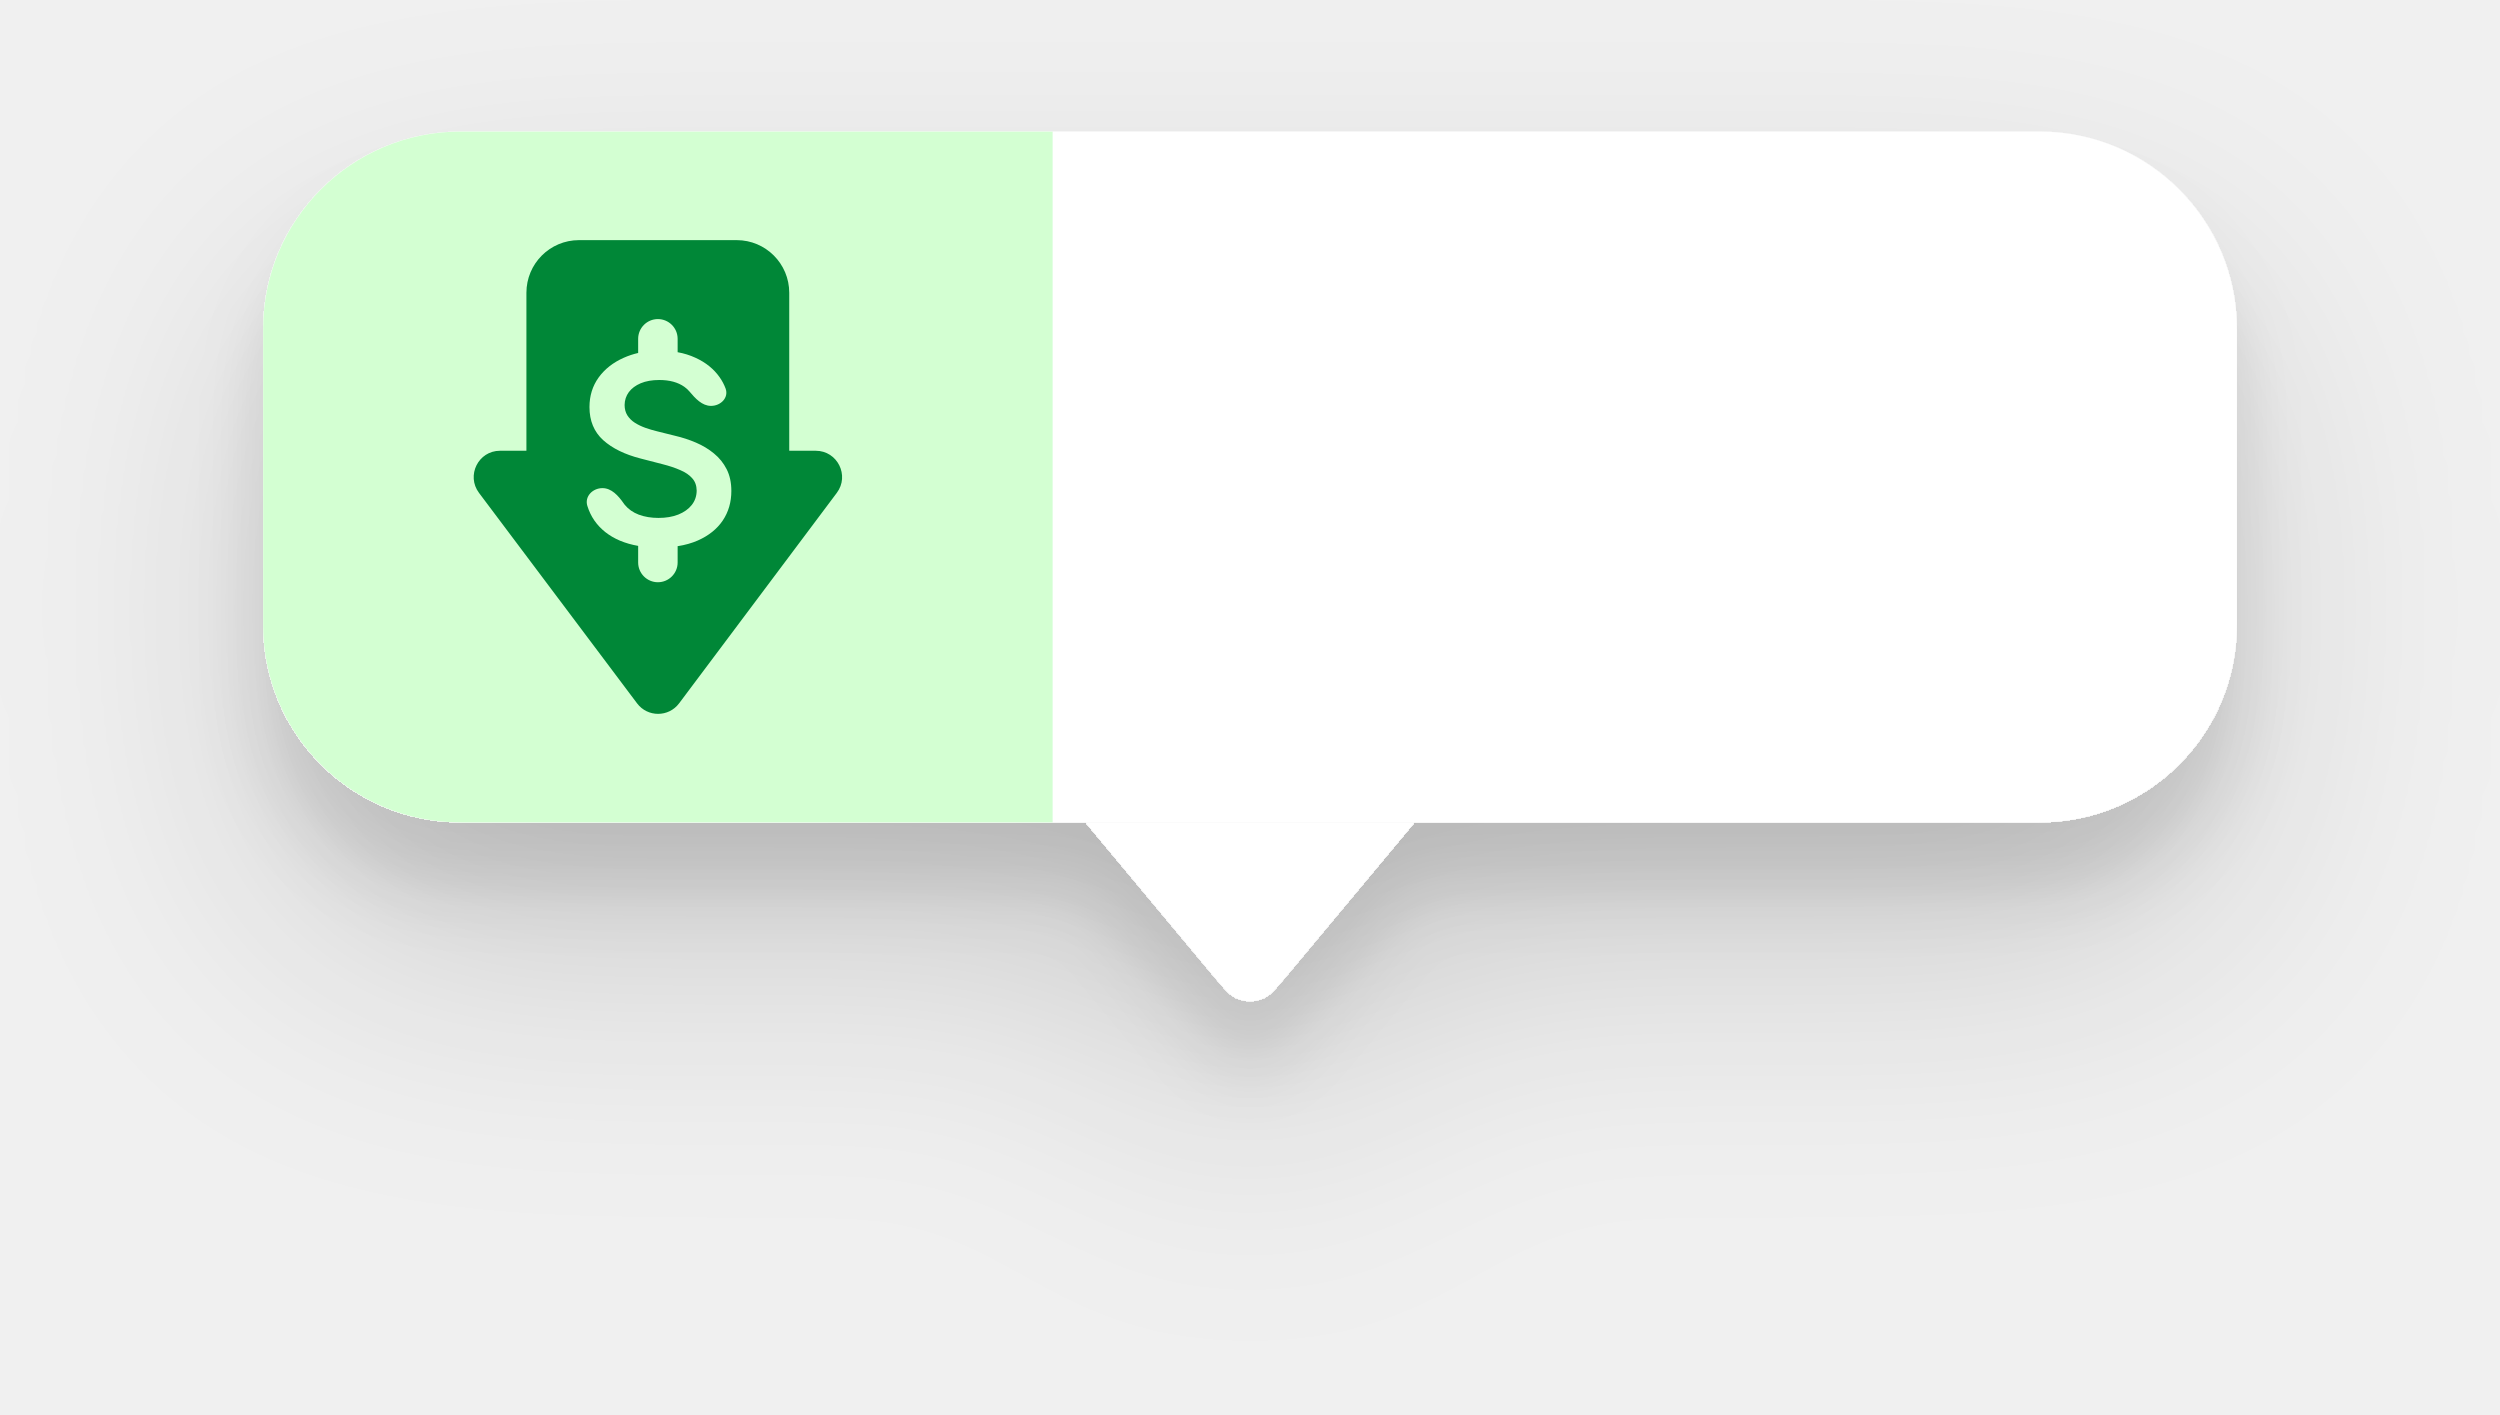
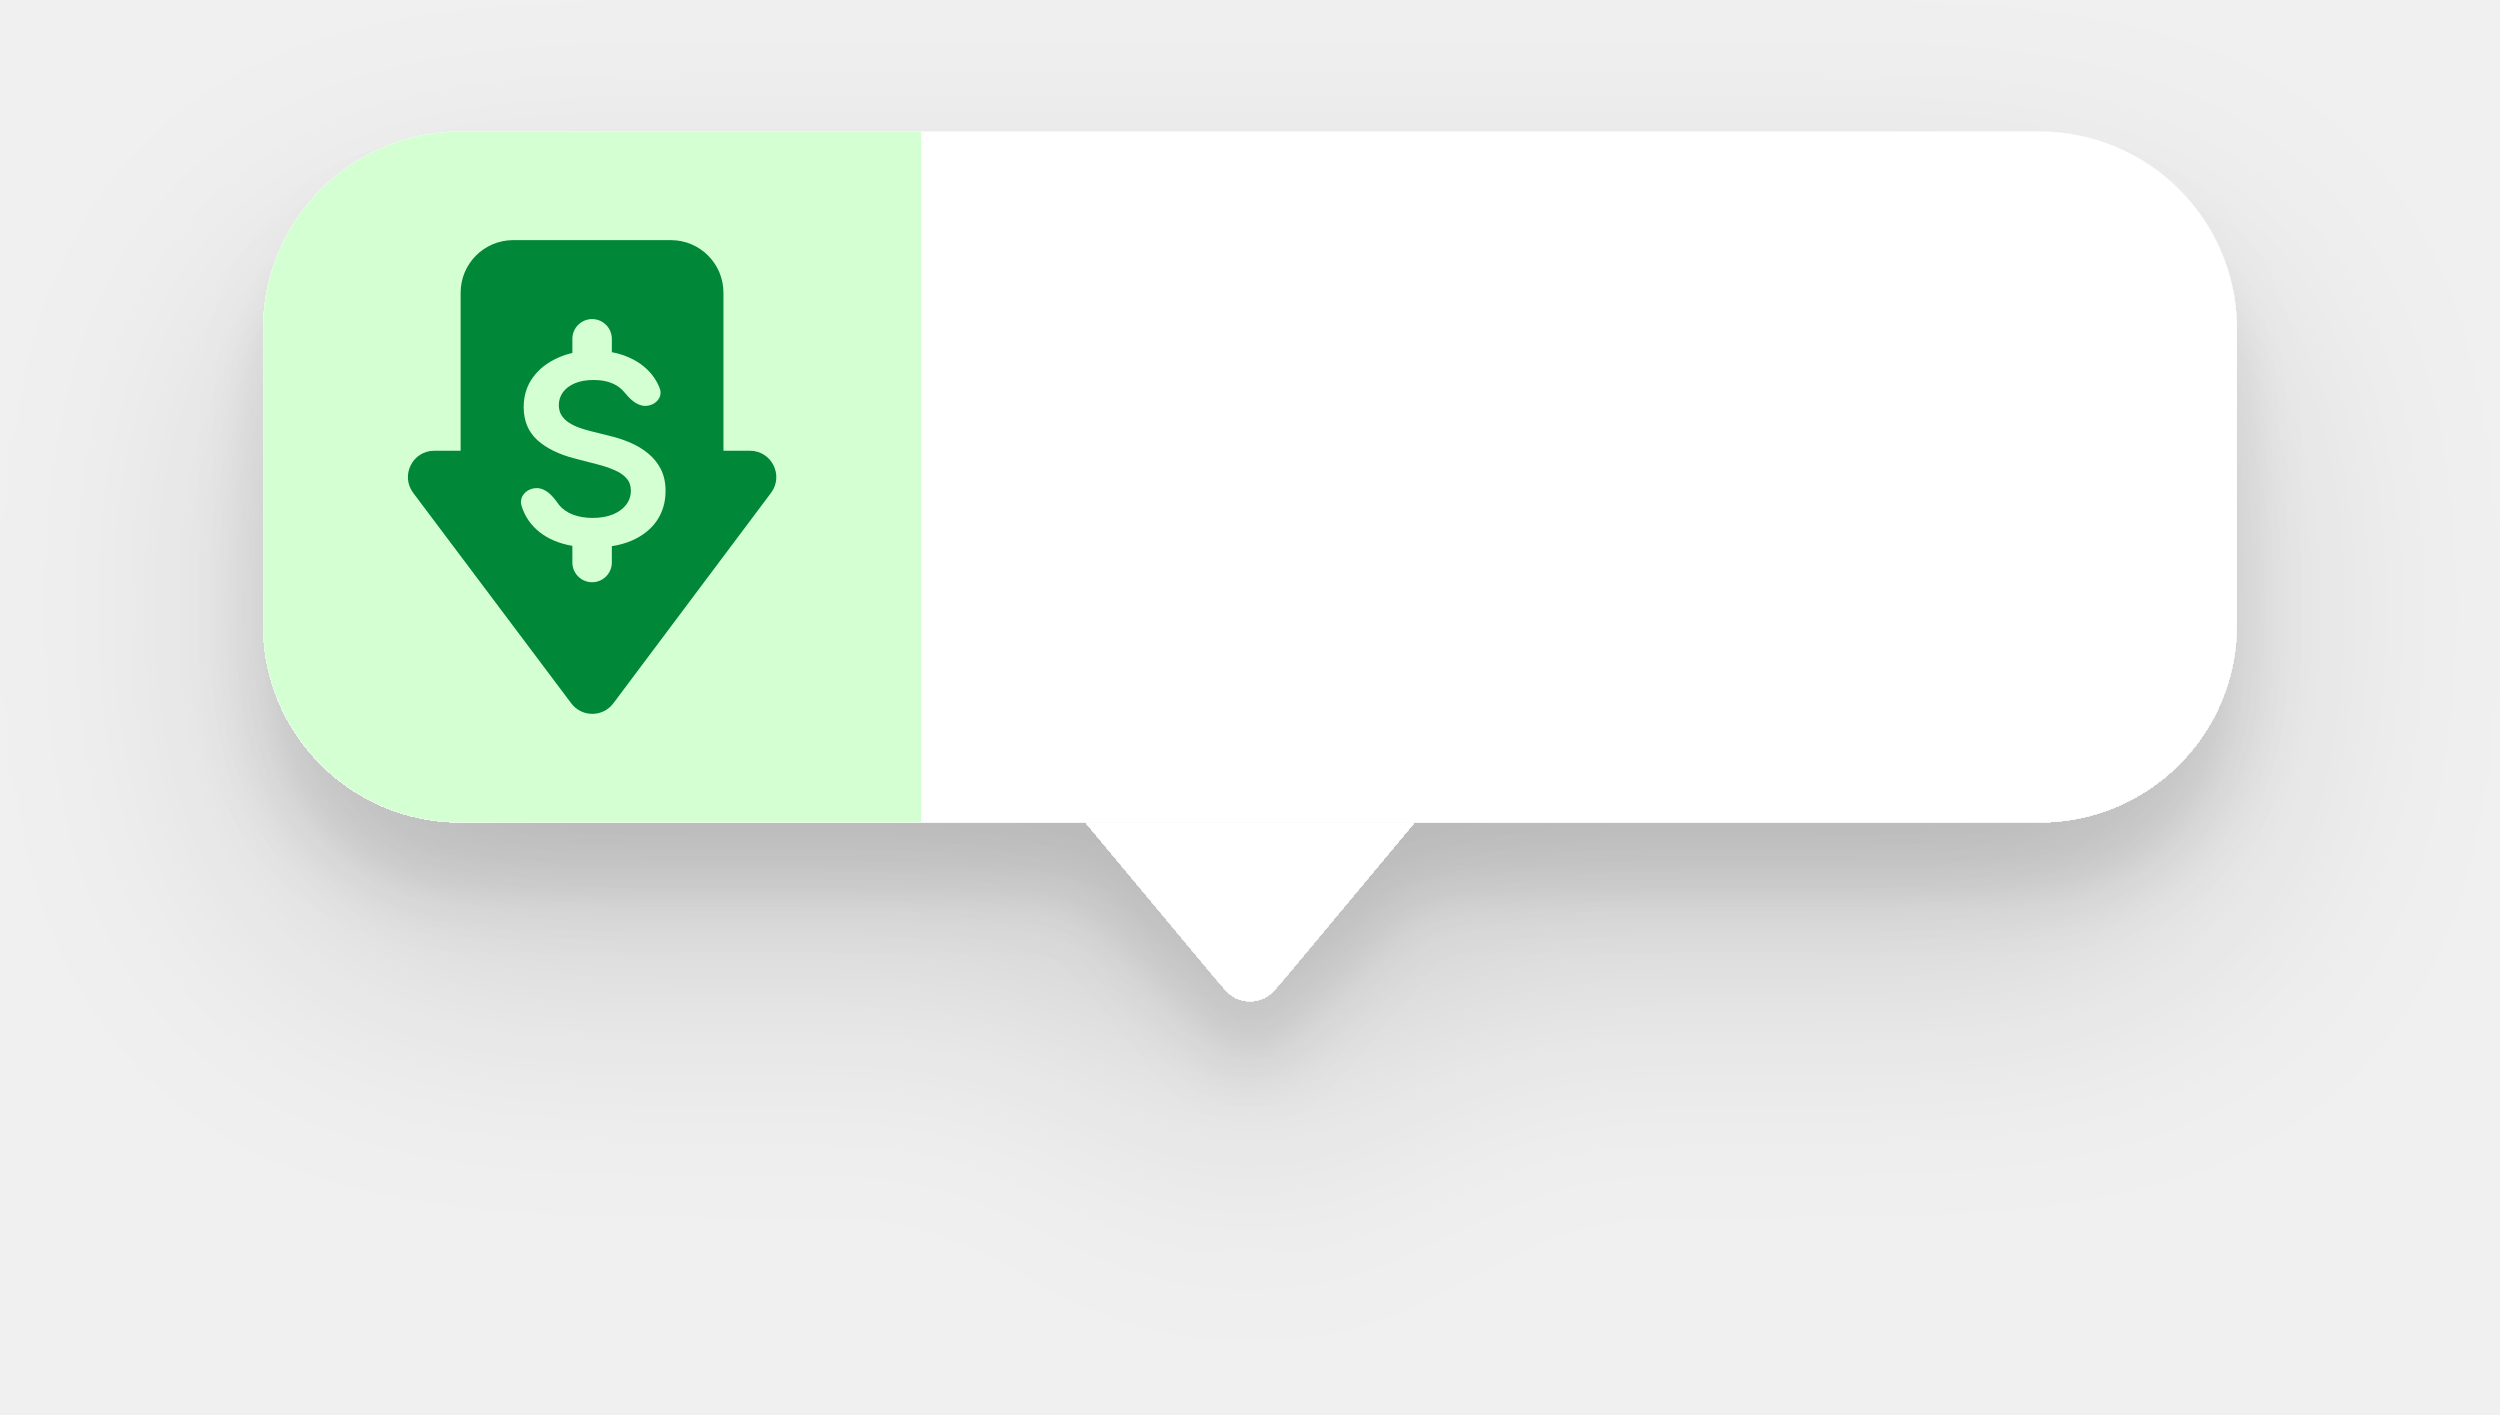
<svg xmlns="http://www.w3.org/2000/svg" width="76" height="43" viewBox="0 0 76 43" fill="none">
  <g filter="url(#filter0_dd_2439_86231)">
    <g clip-path="url(#clip0_2439_86231)">
      <rect x="8" y="4" width="60" height="21" rx="6" fill="white" />
-       <rect width="24" height="21" transform="translate(8 4)" fill="#D3FFD2" />
-       <path fill-rule="evenodd" clip-rule="evenodd" d="M17.601 7.3C16.718 7.3 16.003 8.016 16.003 8.9V13.703L15.2 13.703C14.541 13.703 14.166 14.457 14.562 14.984L19.367 21.382C19.687 21.808 20.326 21.808 20.645 21.381L25.439 14.983C25.834 14.456 25.458 13.703 24.799 13.703L23.993 13.703V8.9C23.993 8.016 23.278 7.3 22.395 7.3H17.601ZM20.6 10.3C20.6 9.969 20.331 9.7 20 9.7C19.669 9.7 19.4 9.969 19.4 10.3V10.73C19.246 10.766 19.101 10.814 18.963 10.876C18.641 11.018 18.386 11.218 18.199 11.475C18.013 11.733 17.92 12.033 17.92 12.376C17.92 12.793 18.059 13.127 18.335 13.379C18.613 13.629 18.992 13.815 19.471 13.938L20.133 14.109C20.342 14.162 20.524 14.222 20.679 14.291C20.836 14.357 20.958 14.44 21.045 14.541C21.133 14.639 21.177 14.764 21.179 14.916C21.177 15.082 21.127 15.228 21.028 15.353C20.93 15.476 20.794 15.573 20.619 15.643C20.447 15.711 20.246 15.745 20.017 15.745C19.797 15.745 19.598 15.712 19.42 15.646C19.244 15.579 19.101 15.479 18.991 15.345C18.979 15.329 18.967 15.314 18.956 15.297C18.798 15.071 18.591 14.839 18.315 14.839C18.016 14.839 17.767 15.092 17.855 15.378C17.905 15.54 17.976 15.688 18.068 15.822C18.256 16.091 18.515 16.295 18.846 16.436C19.016 16.507 19.2 16.56 19.4 16.595V17.1C19.4 17.431 19.669 17.7 20 17.7C20.331 17.7 20.6 17.431 20.6 17.1V16.604C20.827 16.569 21.032 16.511 21.216 16.43C21.545 16.284 21.797 16.082 21.971 15.825C22.146 15.565 22.233 15.265 22.233 14.924C22.233 14.672 22.186 14.453 22.091 14.265C21.996 14.078 21.867 13.918 21.704 13.785C21.544 13.652 21.361 13.543 21.156 13.455C20.953 13.368 20.742 13.299 20.523 13.248L19.977 13.112C19.858 13.083 19.739 13.048 19.622 13.007C19.505 12.965 19.398 12.914 19.301 12.853C19.204 12.791 19.128 12.715 19.071 12.626C19.016 12.537 18.988 12.432 18.988 12.31C18.99 12.165 19.033 12.035 19.116 11.921C19.2 11.808 19.32 11.718 19.477 11.651C19.634 11.585 19.823 11.552 20.043 11.552C20.355 11.552 20.609 11.621 20.804 11.759C20.865 11.802 20.918 11.851 20.963 11.905C21.136 12.112 21.344 12.339 21.615 12.339C21.911 12.339 22.16 12.089 22.058 11.811C22.014 11.691 21.953 11.577 21.878 11.47C21.7 11.216 21.454 11.018 21.142 10.876C20.976 10.799 20.795 10.742 20.6 10.707V10.3Z" fill="#008737" />
+       <rect width="20" height="21" transform="translate(8 4)" fill="#D3FFD2" />
+       <path fill-rule="evenodd" clip-rule="evenodd" d="M15.601 7.3C14.718 7.3 14.003 8.016 14.003 8.9V13.703L13.2 13.703C12.541 13.703 12.166 14.457 12.562 14.984L17.367 21.382C17.687 21.808 18.326 21.808 18.645 21.381L23.439 14.983C23.834 14.456 23.458 13.703 22.799 13.703L21.993 13.703V8.9C21.993 8.016 21.278 7.3 20.395 7.3H15.601ZM18.6 10.3C18.6 9.969 18.331 9.7 18 9.7C17.669 9.7 17.4 9.969 17.4 10.3V10.73C17.246 10.766 17.101 10.814 16.963 10.876C16.641 11.018 16.386 11.218 16.199 11.475C16.013 11.733 15.92 12.033 15.92 12.376C15.92 12.793 16.059 13.127 16.335 13.379C16.613 13.629 16.992 13.815 17.471 13.938L18.133 14.109C18.342 14.162 18.524 14.222 18.679 14.291C18.836 14.357 18.958 14.44 19.045 14.541C19.133 14.639 19.177 14.764 19.179 14.916C19.177 15.082 19.127 15.228 19.028 15.353C18.93 15.476 18.794 15.573 18.619 15.643C18.447 15.711 18.246 15.745 18.017 15.745C17.797 15.745 17.598 15.712 17.42 15.646C17.244 15.579 17.101 15.479 16.991 15.345C16.979 15.329 16.967 15.314 16.956 15.297C16.798 15.071 16.591 14.839 16.315 14.839C16.016 14.839 15.767 15.092 15.855 15.378C15.905 15.54 15.976 15.688 16.068 15.822C16.256 16.091 16.515 16.295 16.846 16.436C17.016 16.507 17.2 16.56 17.4 16.595V17.1C17.4 17.431 17.669 17.7 18 17.7C18.331 17.7 18.6 17.431 18.6 17.1V16.604C18.827 16.569 19.032 16.511 19.216 16.43C19.545 16.284 19.797 16.082 19.971 15.825C20.146 15.565 20.233 15.265 20.233 14.924C20.233 14.672 20.186 14.453 20.091 14.265C19.996 14.078 19.867 13.918 19.704 13.785C19.544 13.652 19.361 13.543 19.156 13.455C18.953 13.368 18.742 13.299 18.523 13.248L17.977 13.112C17.858 13.083 17.739 13.048 17.622 13.007C17.505 12.965 17.398 12.914 17.301 12.853C17.204 12.791 17.128 12.715 17.071 12.626C17.016 12.537 16.988 12.432 16.988 12.31C16.99 12.165 17.033 12.035 17.116 11.921C17.2 11.808 17.32 11.718 17.477 11.651C17.634 11.585 17.823 11.552 18.043 11.552C18.355 11.552 18.609 11.621 18.804 11.759C18.865 11.802 18.918 11.851 18.963 11.905C19.136 12.112 19.344 12.339 19.615 12.339C19.911 12.339 20.16 12.089 20.058 11.811C20.014 11.691 19.953 11.577 19.878 11.47C19.7 11.216 19.454 11.018 19.142 10.876C18.976 10.799 18.795 10.742 18.6 10.707V10.3Z" fill="#008737" />
    </g>
    <path d="M39.137 29.636C38.8 30.04 38.632 30.242 38.44 30.336C38.162 30.472 37.838 30.472 37.56 30.336C37.368 30.242 37.2 30.04 36.863 29.636L33 25L43 25L39.137 29.636Z" fill="white" />
  </g>
  <defs>
    <filter id="filter0_dd_2439_86231" x="0" y="0" width="76" height="43" filterUnits="userSpaceOnUse" color-interpolation-filters="sRGB">
      <feFlood flood-opacity="0" result="BackgroundImageFix" />
      <feColorMatrix in="SourceAlpha" type="matrix" values="0 0 0 0 0 0 0 0 0 0 0 0 0 0 0 0 0 0 127 0" result="hardAlpha" />
      <feOffset dy="4" />
      <feGaussianBlur stdDeviation="4" />
      <feComposite in2="hardAlpha" operator="out" />
      <feColorMatrix type="matrix" values="0 0 0 0 0 0 0 0 0 0 0 0 0 0 0 0 0 0 0.15 0" />
      <feBlend mode="normal" in2="BackgroundImageFix" result="effect1_dropShadow_2439_86231" />
      <feColorMatrix in="SourceAlpha" type="matrix" values="0 0 0 0 0 0 0 0 0 0 0 0 0 0 0 0 0 0 127 0" result="hardAlpha" />
      <feOffset dy="2" />
      <feGaussianBlur stdDeviation="1" />
      <feComposite in2="hardAlpha" operator="out" />
      <feColorMatrix type="matrix" values="0 0 0 0 0 0 0 0 0 0 0 0 0 0 0 0 0 0 0.1 0" />
      <feBlend mode="normal" in2="effect1_dropShadow_2439_86231" result="effect2_dropShadow_2439_86231" />
      <feBlend mode="normal" in="SourceGraphic" in2="effect2_dropShadow_2439_86231" result="shape" />
    </filter>
    <clipPath id="clip0_2439_86231">
      <rect x="8" y="4" width="60" height="21" rx="6" fill="white" />
    </clipPath>
  </defs>
</svg>
